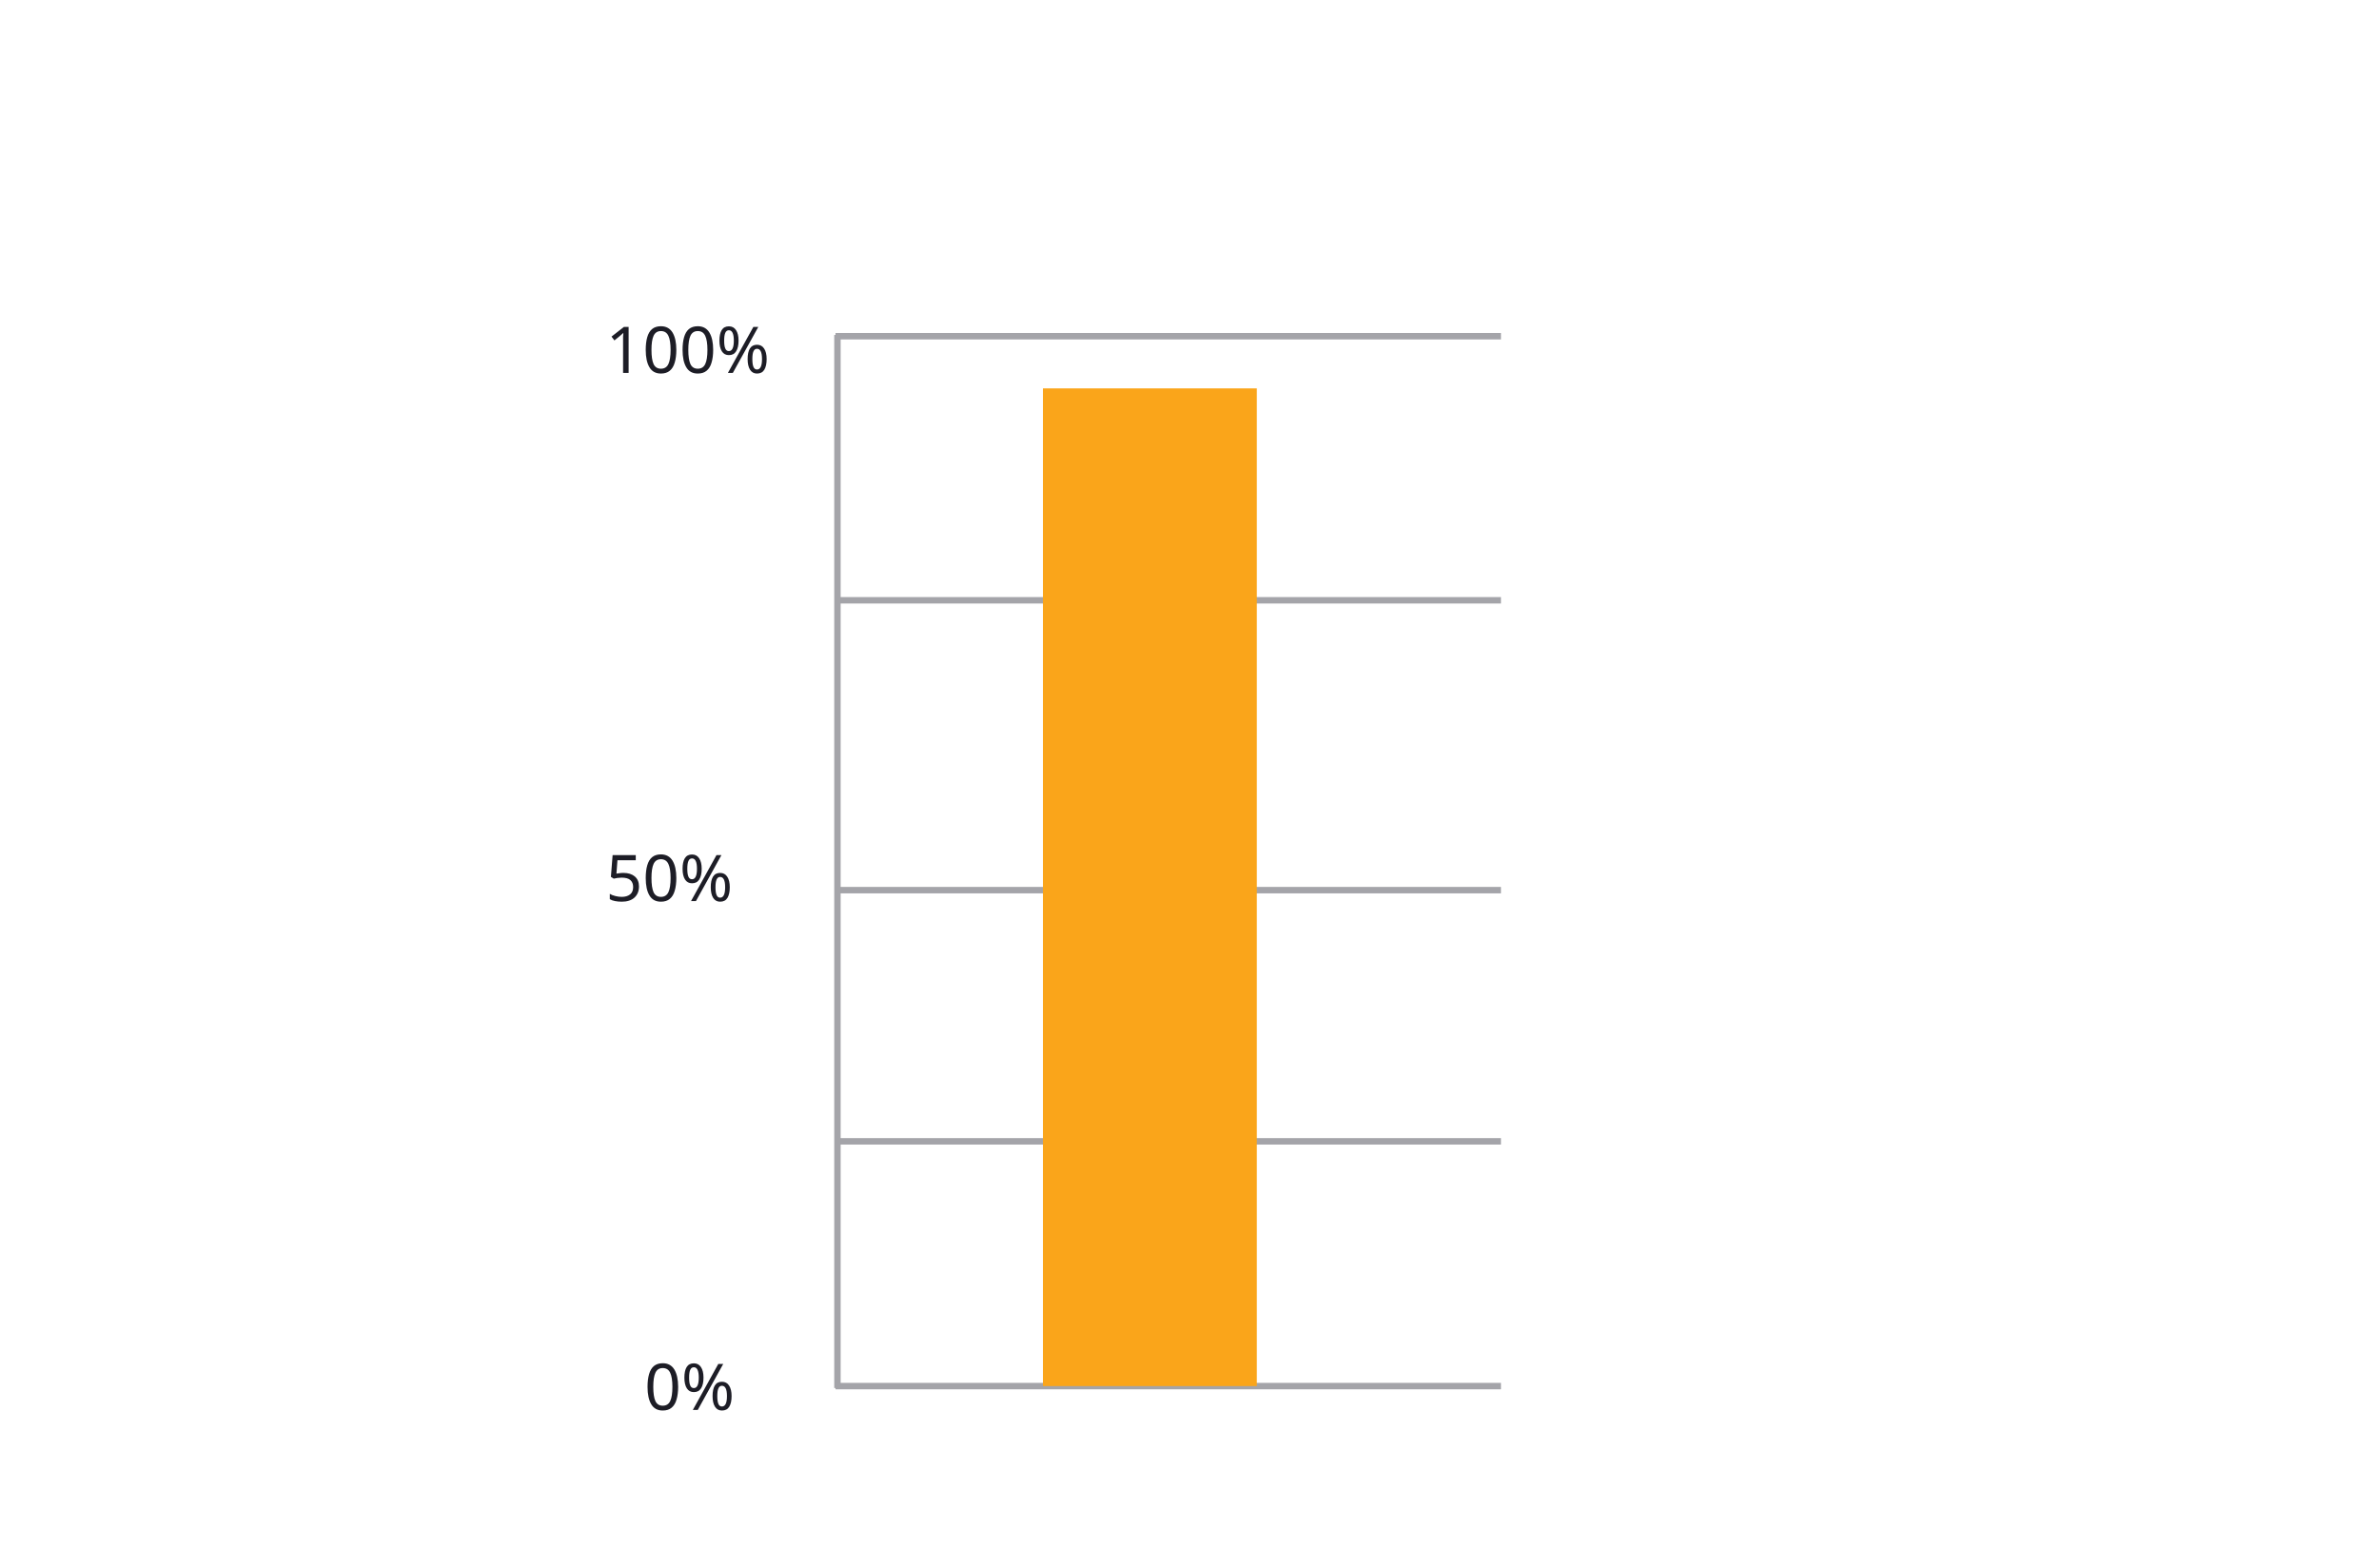
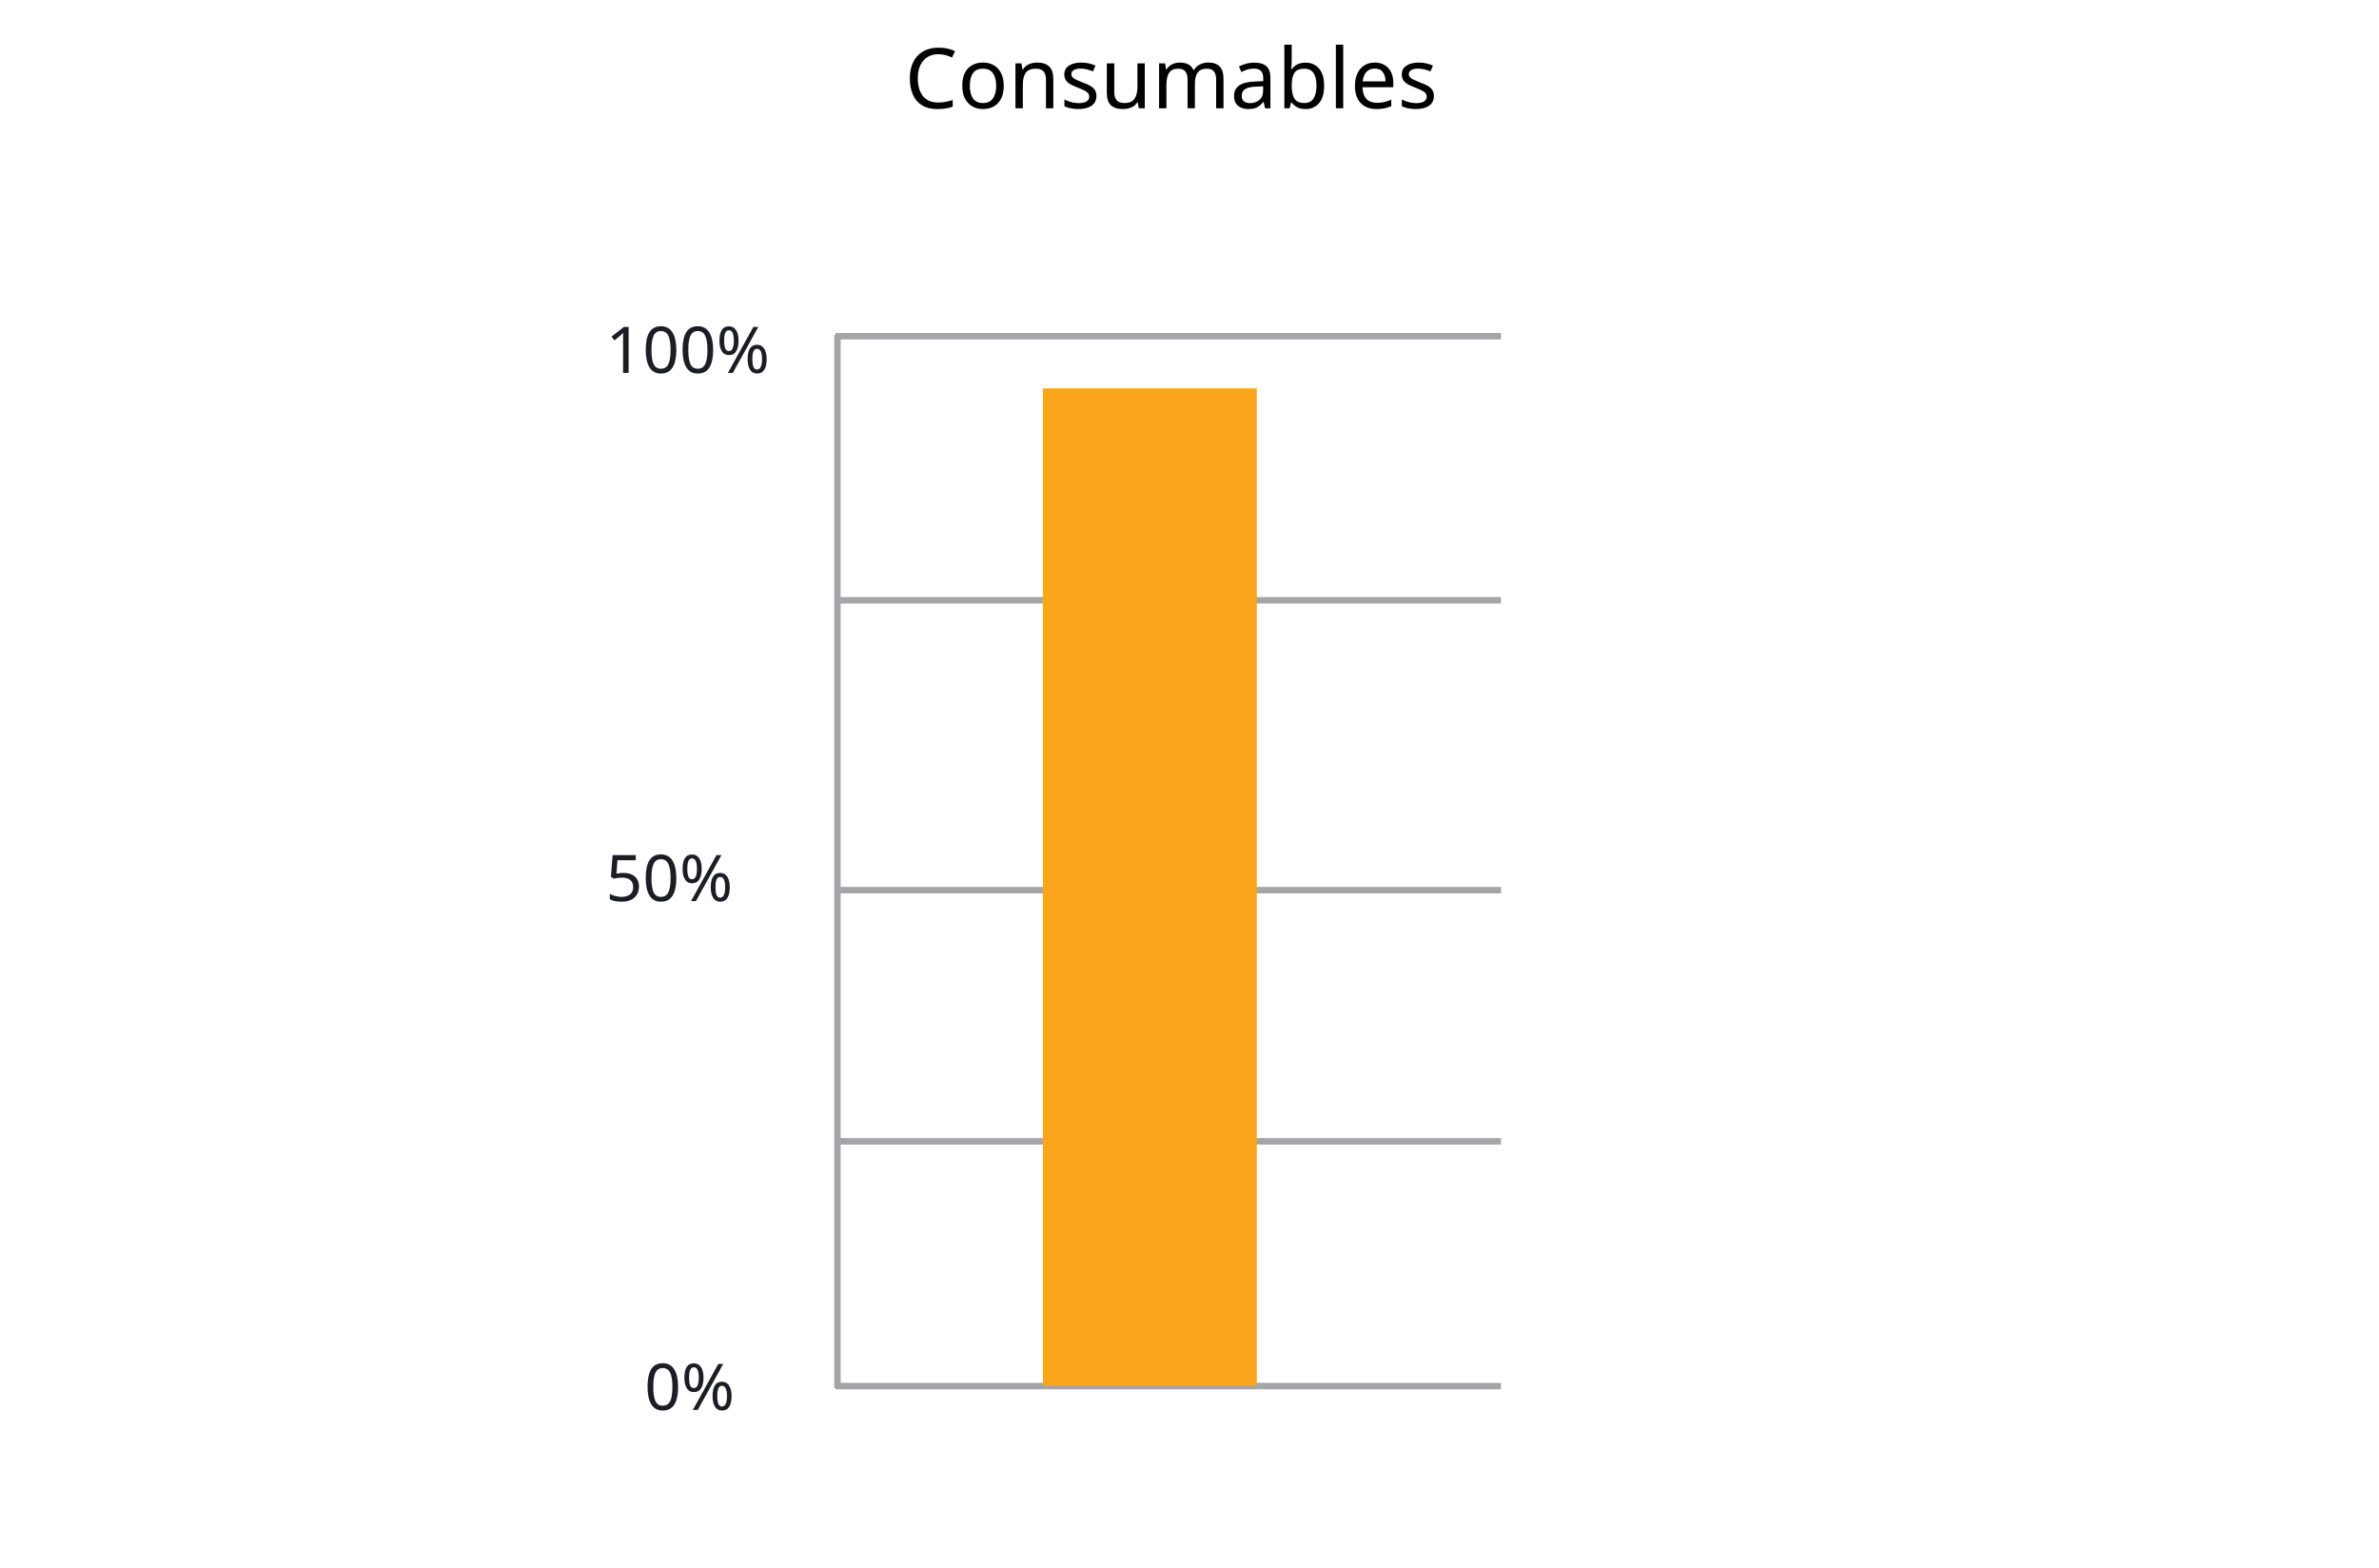
<svg xmlns="http://www.w3.org/2000/svg" version="1.1" x="0px" y="0px" viewBox="0 0 369.3 243.4" enable-background="new 0 0 369.3 243.4" xml:space="preserve">
  <g id="Layer_2" display="none">
    <g id="XMLID_17_" display="inline">
      <rect id="XMLID_87_" x="58.6" y="7.1" fill="none" width="247.8" height="28.1" />
      <text id="XMLID_3225_" transform="matrix(1 0 0 1 130.0162 17.4758)" font-family="'TPHero-Regular'" font-size="13px">Fleet Availability</text>
      <rect id="XMLID_82_" x="94" y="50.6" fill="none" width="26.9" height="14.5" />
      <text id="XMLID_3219_" transform="matrix(1 0 0 1 94.0362 58.5705)" fill="#1D1D26" font-family="'TPHero-Regular'" font-size="10px">100%</text>
      <rect id="XMLID_81_" x="100" y="211.6" fill="none" width="26.9" height="14.5" />
      <text id="XMLID_3217_" transform="matrix(1 0 0 1 100.0362 219.5705)" fill="#1D1D26" font-family="'TPHero-Regular'" font-size="10px">0%</text>
      <rect id="XMLID_21_" x="94" y="132.6" fill="none" width="26.9" height="14.5" />
      <text id="XMLID_3215_" transform="matrix(1 0 0 1 94.0362 140.5705)" fill="#1D1D26" font-family="'TPHero-Regular'" font-size="10px">50%</text>
      <line id="XMLID_3214_" fill="none" stroke="#A4A4A9" stroke-width="0.995" stroke-miterlimit="10" x1="130" y1="52.6" x2="130" y2="216.1" />
      <line id="XMLID_3213_" fill="none" stroke="#A4A4A9" stroke-miterlimit="10" x1="233" y1="215.9" x2="129.7" y2="215.9" />
      <line id="XMLID_3212_" fill="none" stroke="#A4A4A9" stroke-miterlimit="10" x1="233" y1="177.9" x2="129.7" y2="177.9" />
      <line id="XMLID_3187_" fill="none" stroke="#A4A4A9" stroke-miterlimit="10" x1="233" y1="138.9" x2="129.7" y2="138.9" />
      <line id="XMLID_3186_" fill="none" stroke="#A4A4A9" stroke-miterlimit="10" x1="233" y1="93.9" x2="129.7" y2="93.9" />
      <line id="XMLID_3185_" fill="none" stroke="#A4A4A9" stroke-miterlimit="10" x1="233" y1="52.9" x2="129.7" y2="52.9" />
      <rect id="XMLID_3184_" x="161.9" y="61" fill="#39B54A" width="33.2" height="154.9" />
    </g>
  </g>
  <g id="Layer_3" display="none">
    <g id="XMLID_83_" display="inline">
      <rect id="XMLID_88_" x="58.6" y="7.8" fill="none" width="247.8" height="28.1" />
      <text id="XMLID_3118_" transform="matrix(1 0 0 1 135.3072 18.1393)" font-family="'TPHero-Regular'" font-size="13px">Response Time</text>
      <rect id="XMLID_86_" x="94" y="51.2" fill="none" width="26.9" height="14.5" />
      <text id="XMLID_2686_" transform="matrix(1 0 0 1 94.0362 59.2331)" fill="#1D1D26" font-family="'TPHero-Regular'" font-size="10px">100%</text>
      <rect id="XMLID_85_" x="100" y="212.2" fill="none" width="26.9" height="14.5" />
      <text id="XMLID_2659_" transform="matrix(1 0 0 1 100.0362 220.2331)" fill="#1D1D26" font-family="'TPHero-Regular'" font-size="10px">0%</text>
      <rect id="XMLID_84_" x="94" y="133.2" fill="none" width="26.9" height="14.5" />
      <text id="XMLID_2616_" transform="matrix(1 0 0 1 94.0362 141.2331)" fill="#1D1D26" font-family="'TPHero-Regular'" font-size="10px">50%</text>
      <line id="XMLID_2613_" fill="none" stroke="#A4A4A9" stroke-width="0.995" stroke-miterlimit="10" x1="130" y1="53.3" x2="130" y2="216.8" />
      <line id="XMLID_2611_" fill="none" stroke="#A4A4A9" stroke-miterlimit="10" x1="233" y1="216.5" x2="129.7" y2="216.5" />
      <line id="XMLID_2610_" fill="none" stroke="#A4A4A9" stroke-miterlimit="10" x1="233" y1="178.5" x2="129.7" y2="178.5" />
      <line id="XMLID_2609_" fill="none" stroke="#A4A4A9" stroke-miterlimit="10" x1="233" y1="139.5" x2="129.7" y2="139.5" />
      <line id="XMLID_2608_" fill="none" stroke="#A4A4A9" stroke-miterlimit="10" x1="233" y1="94.5" x2="129.7" y2="94.5" />
      <line id="XMLID_2607_" fill="none" stroke="#A4A4A9" stroke-miterlimit="10" x1="233" y1="53.5" x2="129.7" y2="53.5" />
      <rect id="XMLID_2602_" x="161.9" y="61.6" fill="#1C64B4" width="33.2" height="154.9" />
    </g>
  </g>
  <g id="Layer_4">
+     <rect id="XMLID_92_" x="58.6" y="6.4" fill="none" width="247.8" height="28.1" />
+     <text id="XMLID_2595_" transform="matrix(1 0 0 1 140.442 16.806)" font-family="'TPHero-Regular'" font-size="13px">Consumables</text>
+     <rect id="XMLID_91_" x="94" y="49.9" fill="none" width="26.9" height="14.5" />
    <text id="XMLID_2588_" transform="matrix(1 0 0 1 94.0359 57.9001)" fill="#1D1D26" font-family="'TPHero-Regular'" font-size="10px">100%</text>
    <rect id="XMLID_90_" x="100" y="210.9" fill="none" width="26.9" height="14.5" />
    <text id="XMLID_2586_" transform="matrix(1 0 0 1 100.0359 218.9001)" fill="#1D1D26" font-family="'TPHero-Regular'" font-size="10px">0%</text>
    <rect id="XMLID_89_" x="94" y="131.9" fill="none" width="26.9" height="14.5" />
    <text id="XMLID_2578_" transform="matrix(1 0 0 1 94.0359 139.9001)" fill="#1D1D26" font-family="'TPHero-Regular'" font-size="10px">50%</text>
    <line id="XMLID_2577_" fill="none" stroke="#A4A4A9" stroke-width="0.995" stroke-miterlimit="10" x1="130" y1="52" x2="130" y2="215.5" />
    <line id="XMLID_2576_" fill="none" stroke="#A4A4A9" stroke-miterlimit="10" x1="233" y1="215.2" x2="129.7" y2="215.2" />
    <line id="XMLID_2575_" fill="none" stroke="#A4A4A9" stroke-miterlimit="10" x1="233" y1="177.2" x2="129.7" y2="177.2" />
    <line id="XMLID_2553_" fill="none" stroke="#A4A4A9" stroke-miterlimit="10" x1="233" y1="138.2" x2="129.7" y2="138.2" />
    <line id="XMLID_2547_" fill="none" stroke="#A4A4A9" stroke-miterlimit="10" x1="233" y1="93.2" x2="129.7" y2="93.2" />
    <line id="XMLID_2517_" fill="none" stroke="#A4A4A9" stroke-miterlimit="10" x1="233" y1="52.2" x2="129.7" y2="52.2" />
    <rect id="XMLID_2515_" x="161.9" y="60.3" fill="#FAA51A" width="33.2" height="154.9" />
  </g>
</svg>
